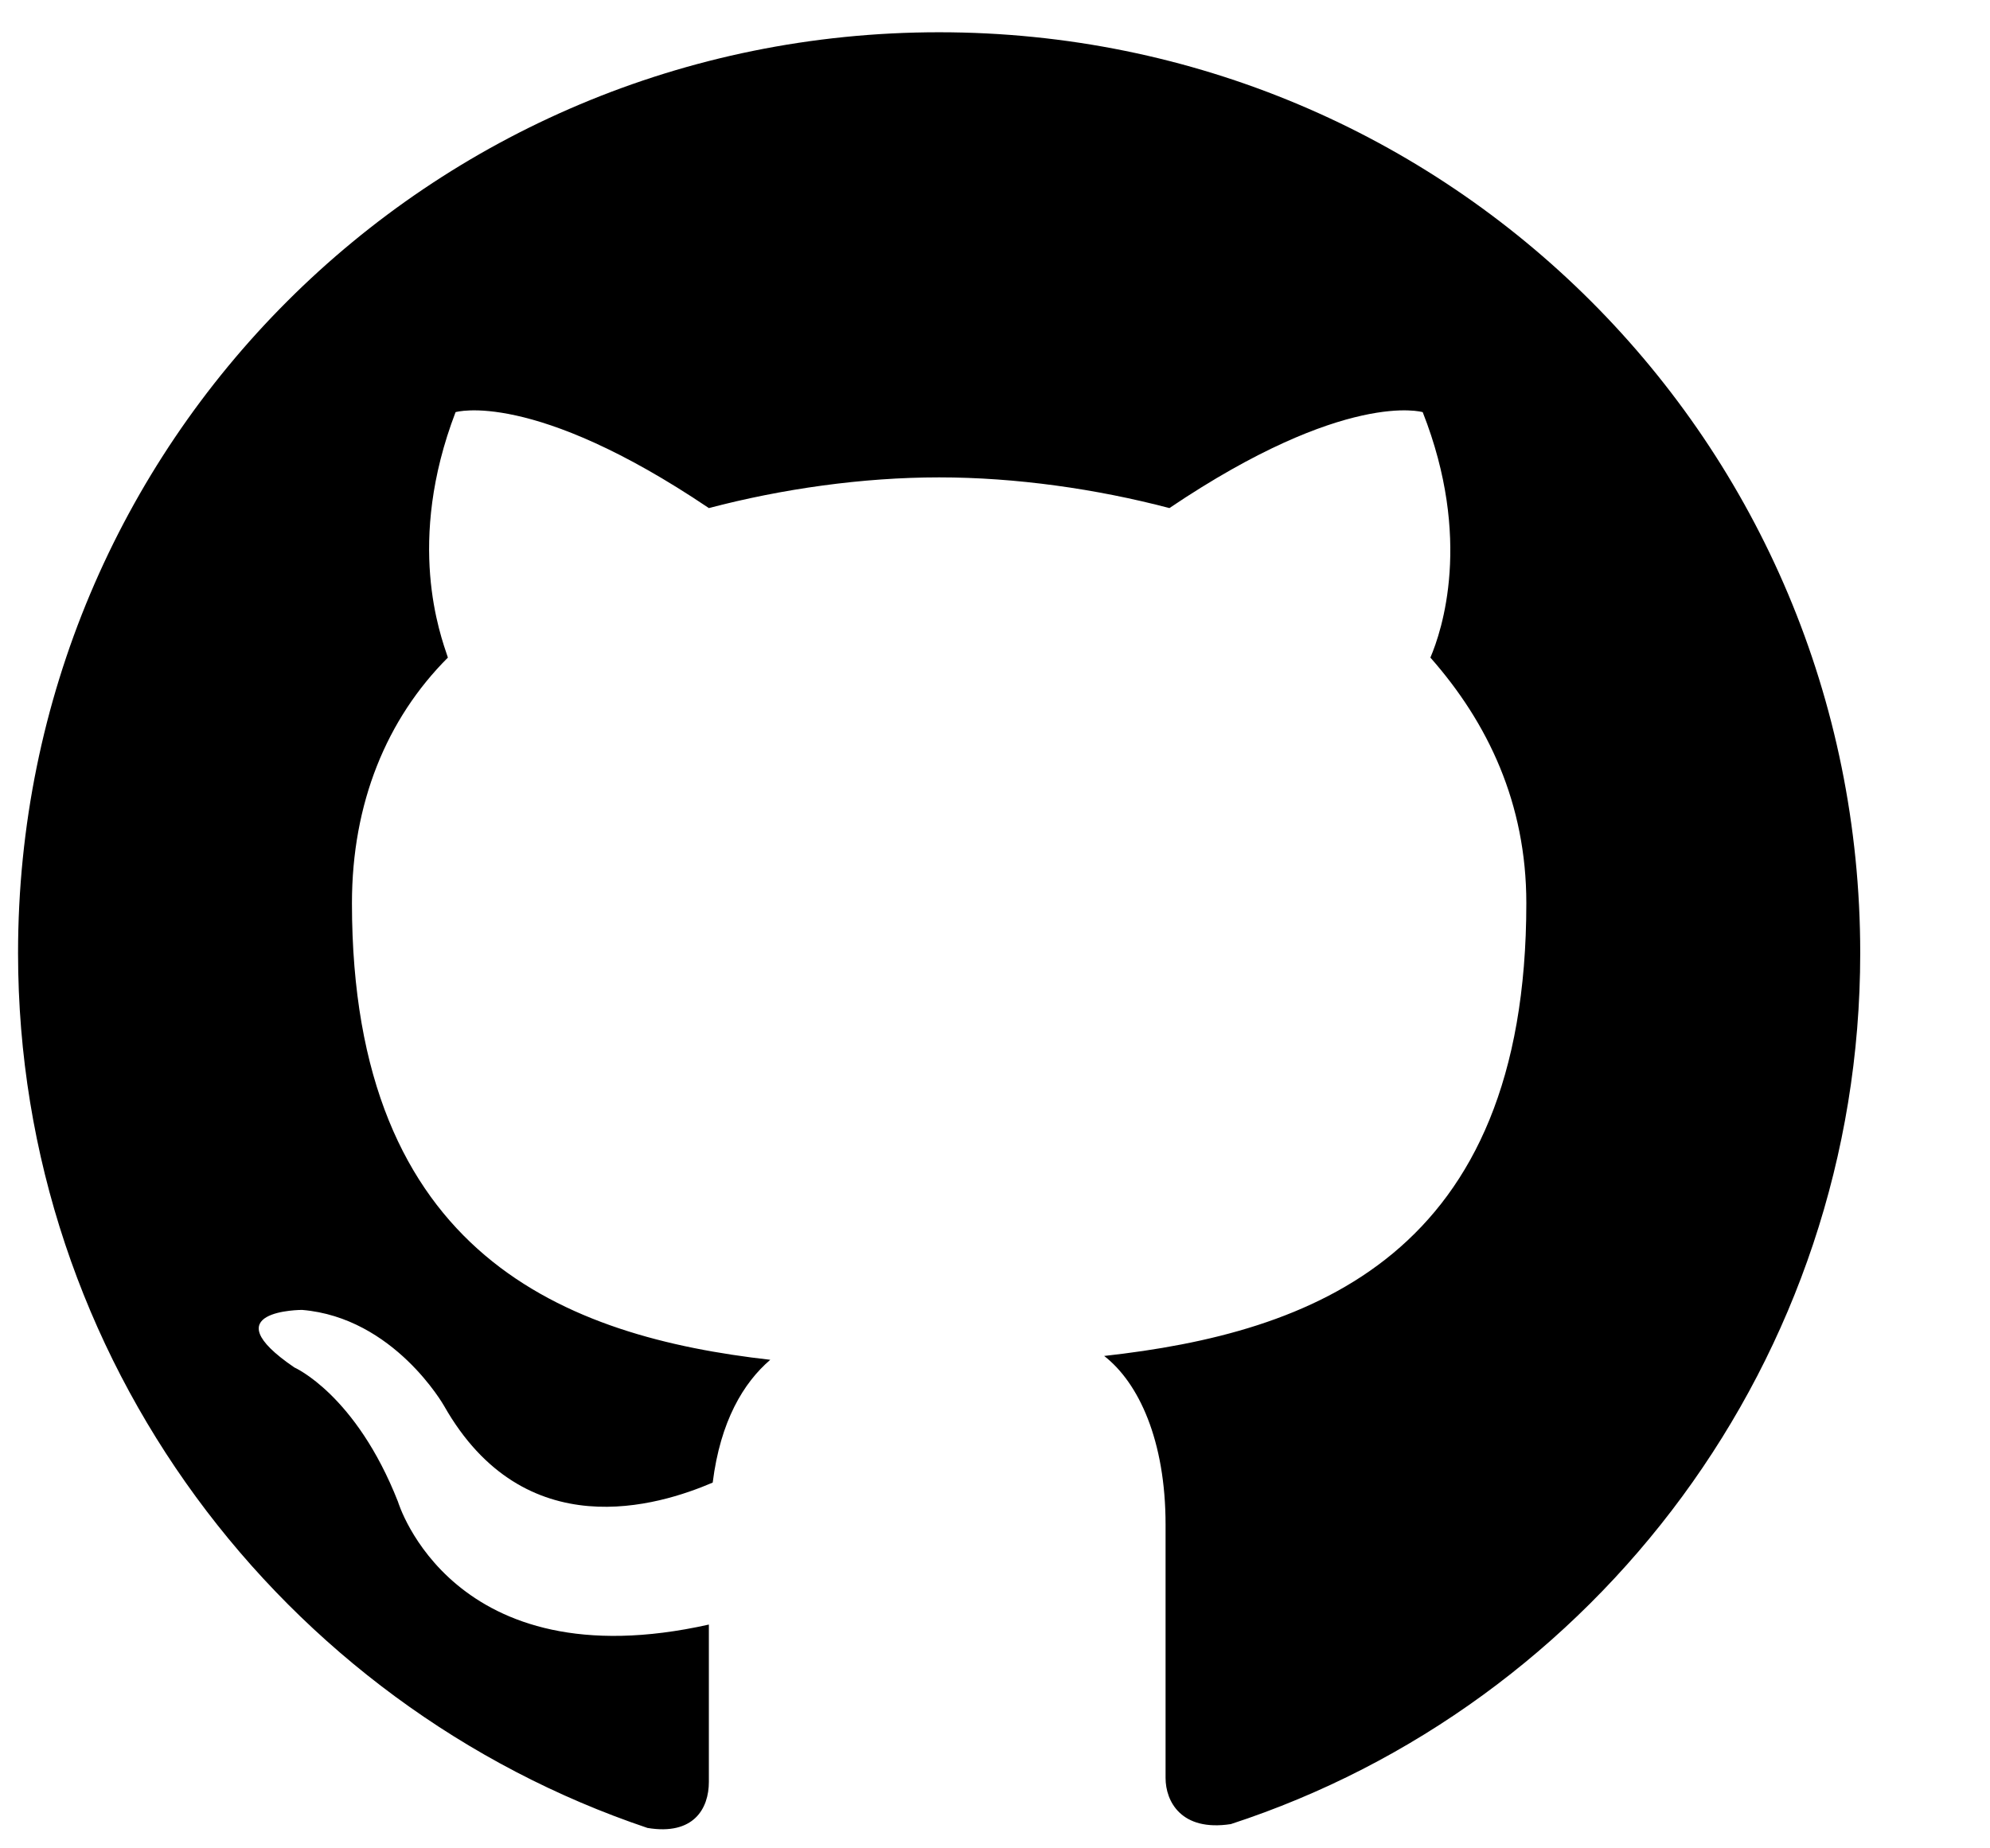
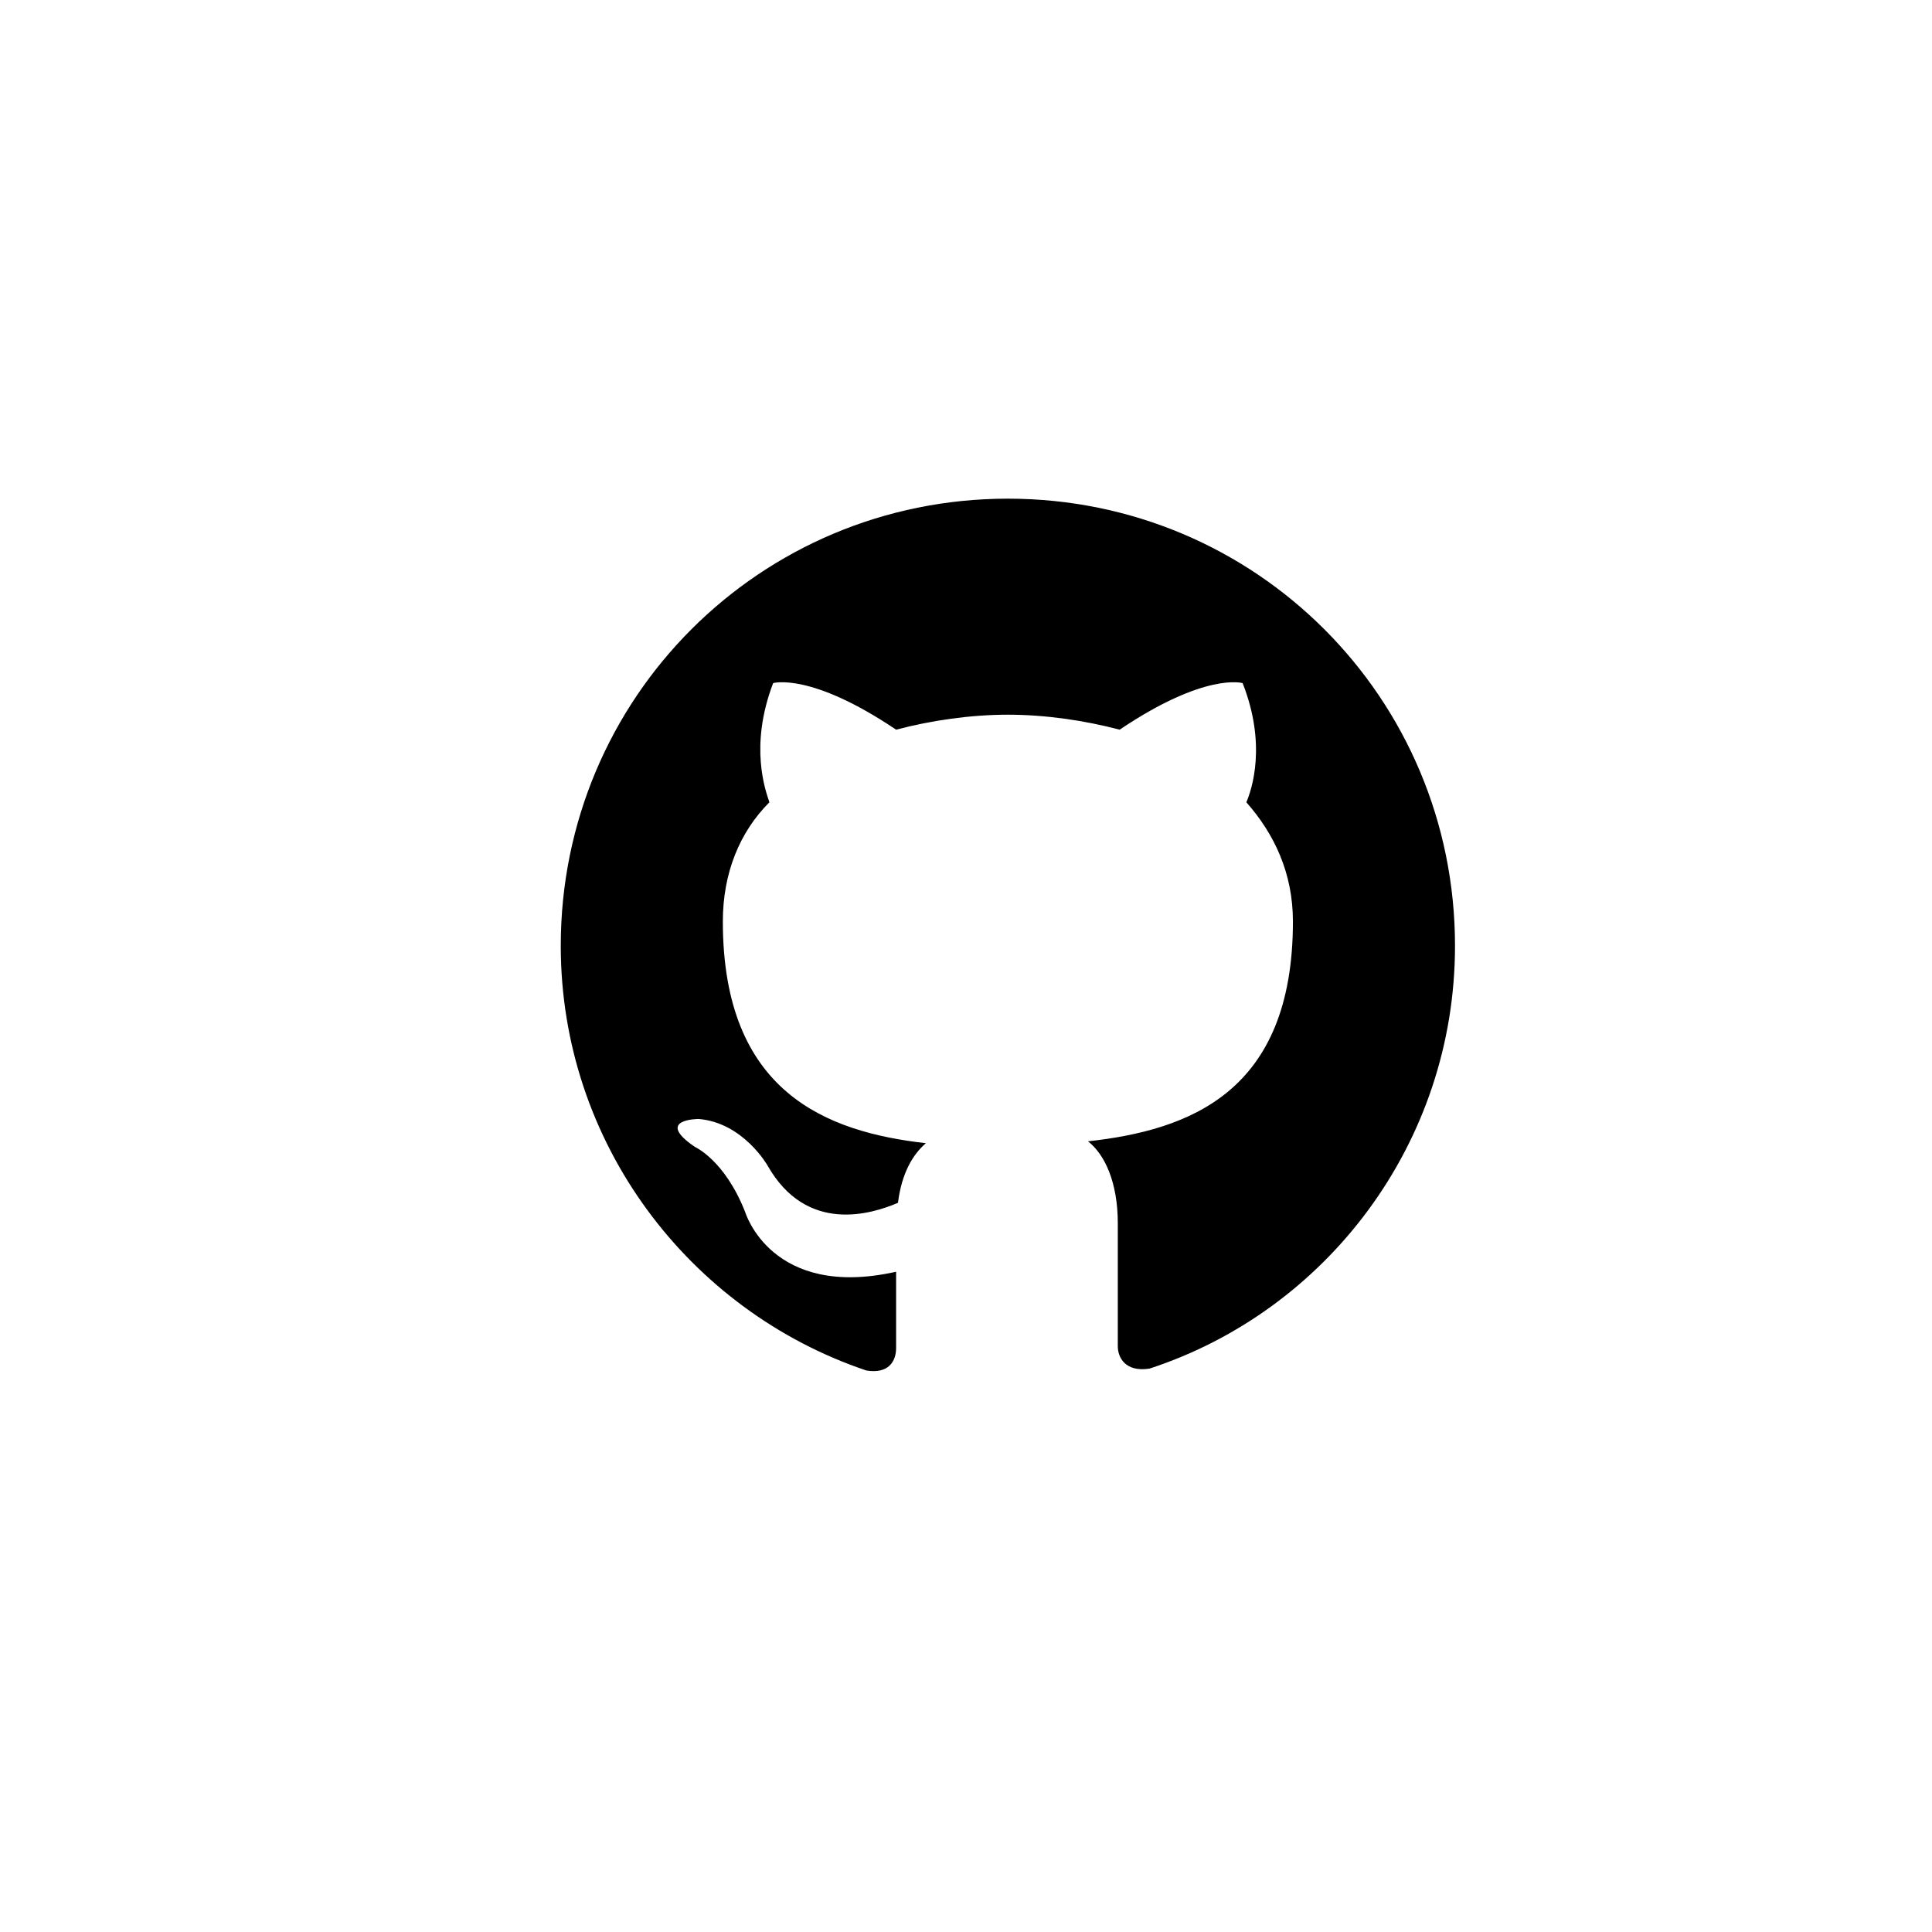
- <svg xmlns="http://www.w3.org/2000/svg" width="14" height="13" viewBox="0 0 14 13" fill="none">
-   <path fill-rule="evenodd" clip-rule="evenodd" d="M6.607 0.227C3.016 0.227 0.127 3.116 0.127 6.706C0.127 9.568 1.99 11.998 4.555 12.862C4.879 12.916 4.987 12.727 4.987 12.538C4.987 12.376 4.987 11.971 4.987 11.431C3.178 11.836 2.8 10.567 2.8 10.567C2.503 9.811 2.071 9.622 2.071 9.622C1.477 9.217 2.125 9.217 2.125 9.217C2.773 9.271 3.124 9.892 3.124 9.892C3.691 10.891 4.636 10.594 5.014 10.432C5.068 10 5.23 9.73 5.419 9.568C3.988 9.406 2.476 8.839 2.476 6.355C2.476 5.653 2.719 5.059 3.151 4.627C3.097 4.465 2.854 3.817 3.205 2.9C3.205 2.9 3.745 2.738 4.987 3.575C5.5 3.44 6.067 3.359 6.607 3.359C7.147 3.359 7.714 3.44 8.227 3.575C9.469 2.738 10.009 2.9 10.009 2.9C10.36 3.791 10.144 4.438 10.063 4.627C10.468 5.086 10.738 5.653 10.738 6.355C10.738 8.839 9.226 9.379 7.768 9.541C8.011 9.73 8.2 10.135 8.2 10.729C8.2 11.593 8.2 12.295 8.2 12.511C8.2 12.673 8.308 12.889 8.659 12.835C11.224 11.998 13.087 9.568 13.087 6.706C13.087 3.116 10.198 0.227 6.607 0.227Z" fill="black" />
+ <svg xmlns="http://www.w3.org/2000/svg" width="28" height="28" viewBox="0 0 28 28" fill="none">
+   <path fill-rule="evenodd" clip-rule="evenodd" d="M14.607 7.227C11.016 7.227 8.127 10.116 8.127 13.707C8.127 16.568 9.99 18.998 12.555 19.862C12.879 19.916 12.987 19.727 12.987 19.538C12.987 19.376 12.987 18.971 12.987 18.431C11.178 18.836 10.8 17.567 10.8 17.567C10.503 16.811 10.071 16.622 10.071 16.622C9.477 16.217 10.125 16.217 10.125 16.217C10.773 16.271 11.124 16.892 11.124 16.892C11.691 17.891 12.636 17.594 13.014 17.432C13.068 17 13.23 16.73 13.419 16.568C11.988 16.406 10.476 15.839 10.476 13.355C10.476 12.653 10.719 12.059 11.151 11.627C11.097 11.466 10.854 10.818 11.205 9.9C11.205 9.9 11.745 9.738 12.987 10.575C13.5 10.44 14.067 10.358 14.607 10.358C15.147 10.358 15.714 10.44 16.227 10.575C17.469 9.738 18.009 9.9 18.009 9.9C18.36 10.79 18.144 11.438 18.063 11.627C18.468 12.086 18.738 12.653 18.738 13.355C18.738 15.839 17.226 16.379 15.768 16.541C16.011 16.73 16.2 17.135 16.2 17.729C16.2 18.593 16.2 19.295 16.2 19.511C16.2 19.673 16.308 19.889 16.659 19.835C19.224 18.998 21.087 16.568 21.087 13.707C21.087 10.116 18.198 7.227 14.607 7.227Z" fill="black" />
</svg>
